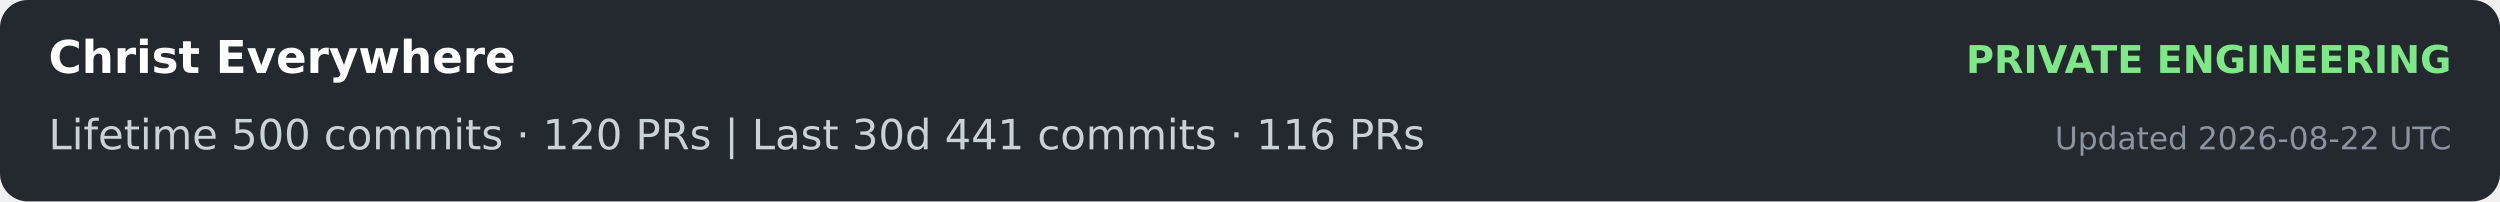
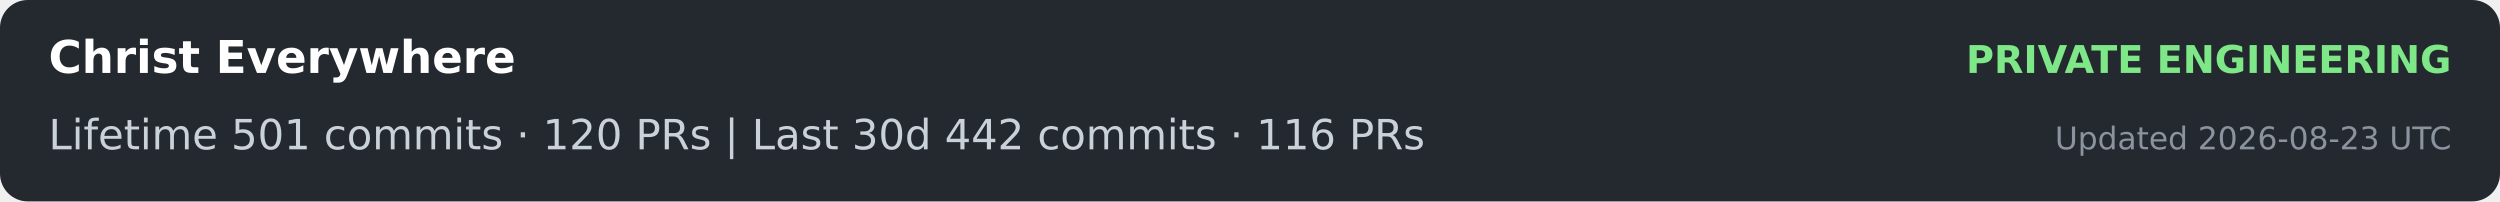
- <svg xmlns="http://www.w3.org/2000/svg" width="720" height="58" role="img" aria-label="Christ Everywhere: lifetime 500 commits and 120 PRs; last 30 days 441 commits and 116 PRs">
+ <svg xmlns="http://www.w3.org/2000/svg" width="720" height="58" role="img" aria-label="Christ Everywhere: lifetime 501 commits and 120 PRs; last 30 days 442 commits and 116 PRs">
  <rect width="720" height="58" rx="8" fill="#24292f" />
  <text x="14" y="21" fill="#ffffff" font-family="Verdana,DejaVu Sans,sans-serif" font-size="13" font-weight="700">Christ Everywhere</text>
  <text x="706" y="21" text-anchor="end" fill="#7ee787" font-family="Verdana,DejaVu Sans,sans-serif" font-size="11" font-weight="700">PRIVATE ENGINEERING</text>
-   <text x="14" y="43" fill="#c9d1d9" font-family="Verdana,DejaVu Sans,sans-serif" font-size="12">Lifetime  500 commits · 120 PRs     |     Last 30d  441 commits · 116 PRs</text>
-   <text x="706" y="43" text-anchor="end" fill="#8b949e" font-family="Verdana,DejaVu Sans,sans-serif" font-size="9">Updated 2026-08-22 UTC</text>
+   <text x="14" y="43" fill="#c9d1d9" font-family="Verdana,DejaVu Sans,sans-serif" font-size="12">Lifetime  501 commits · 120 PRs     |     Last 30d  442 commits · 116 PRs</text>
+   <text x="706" y="43" text-anchor="end" fill="#8b949e" font-family="Verdana,DejaVu Sans,sans-serif" font-size="9">Updated 2026-08-23 UTC</text>
</svg>
